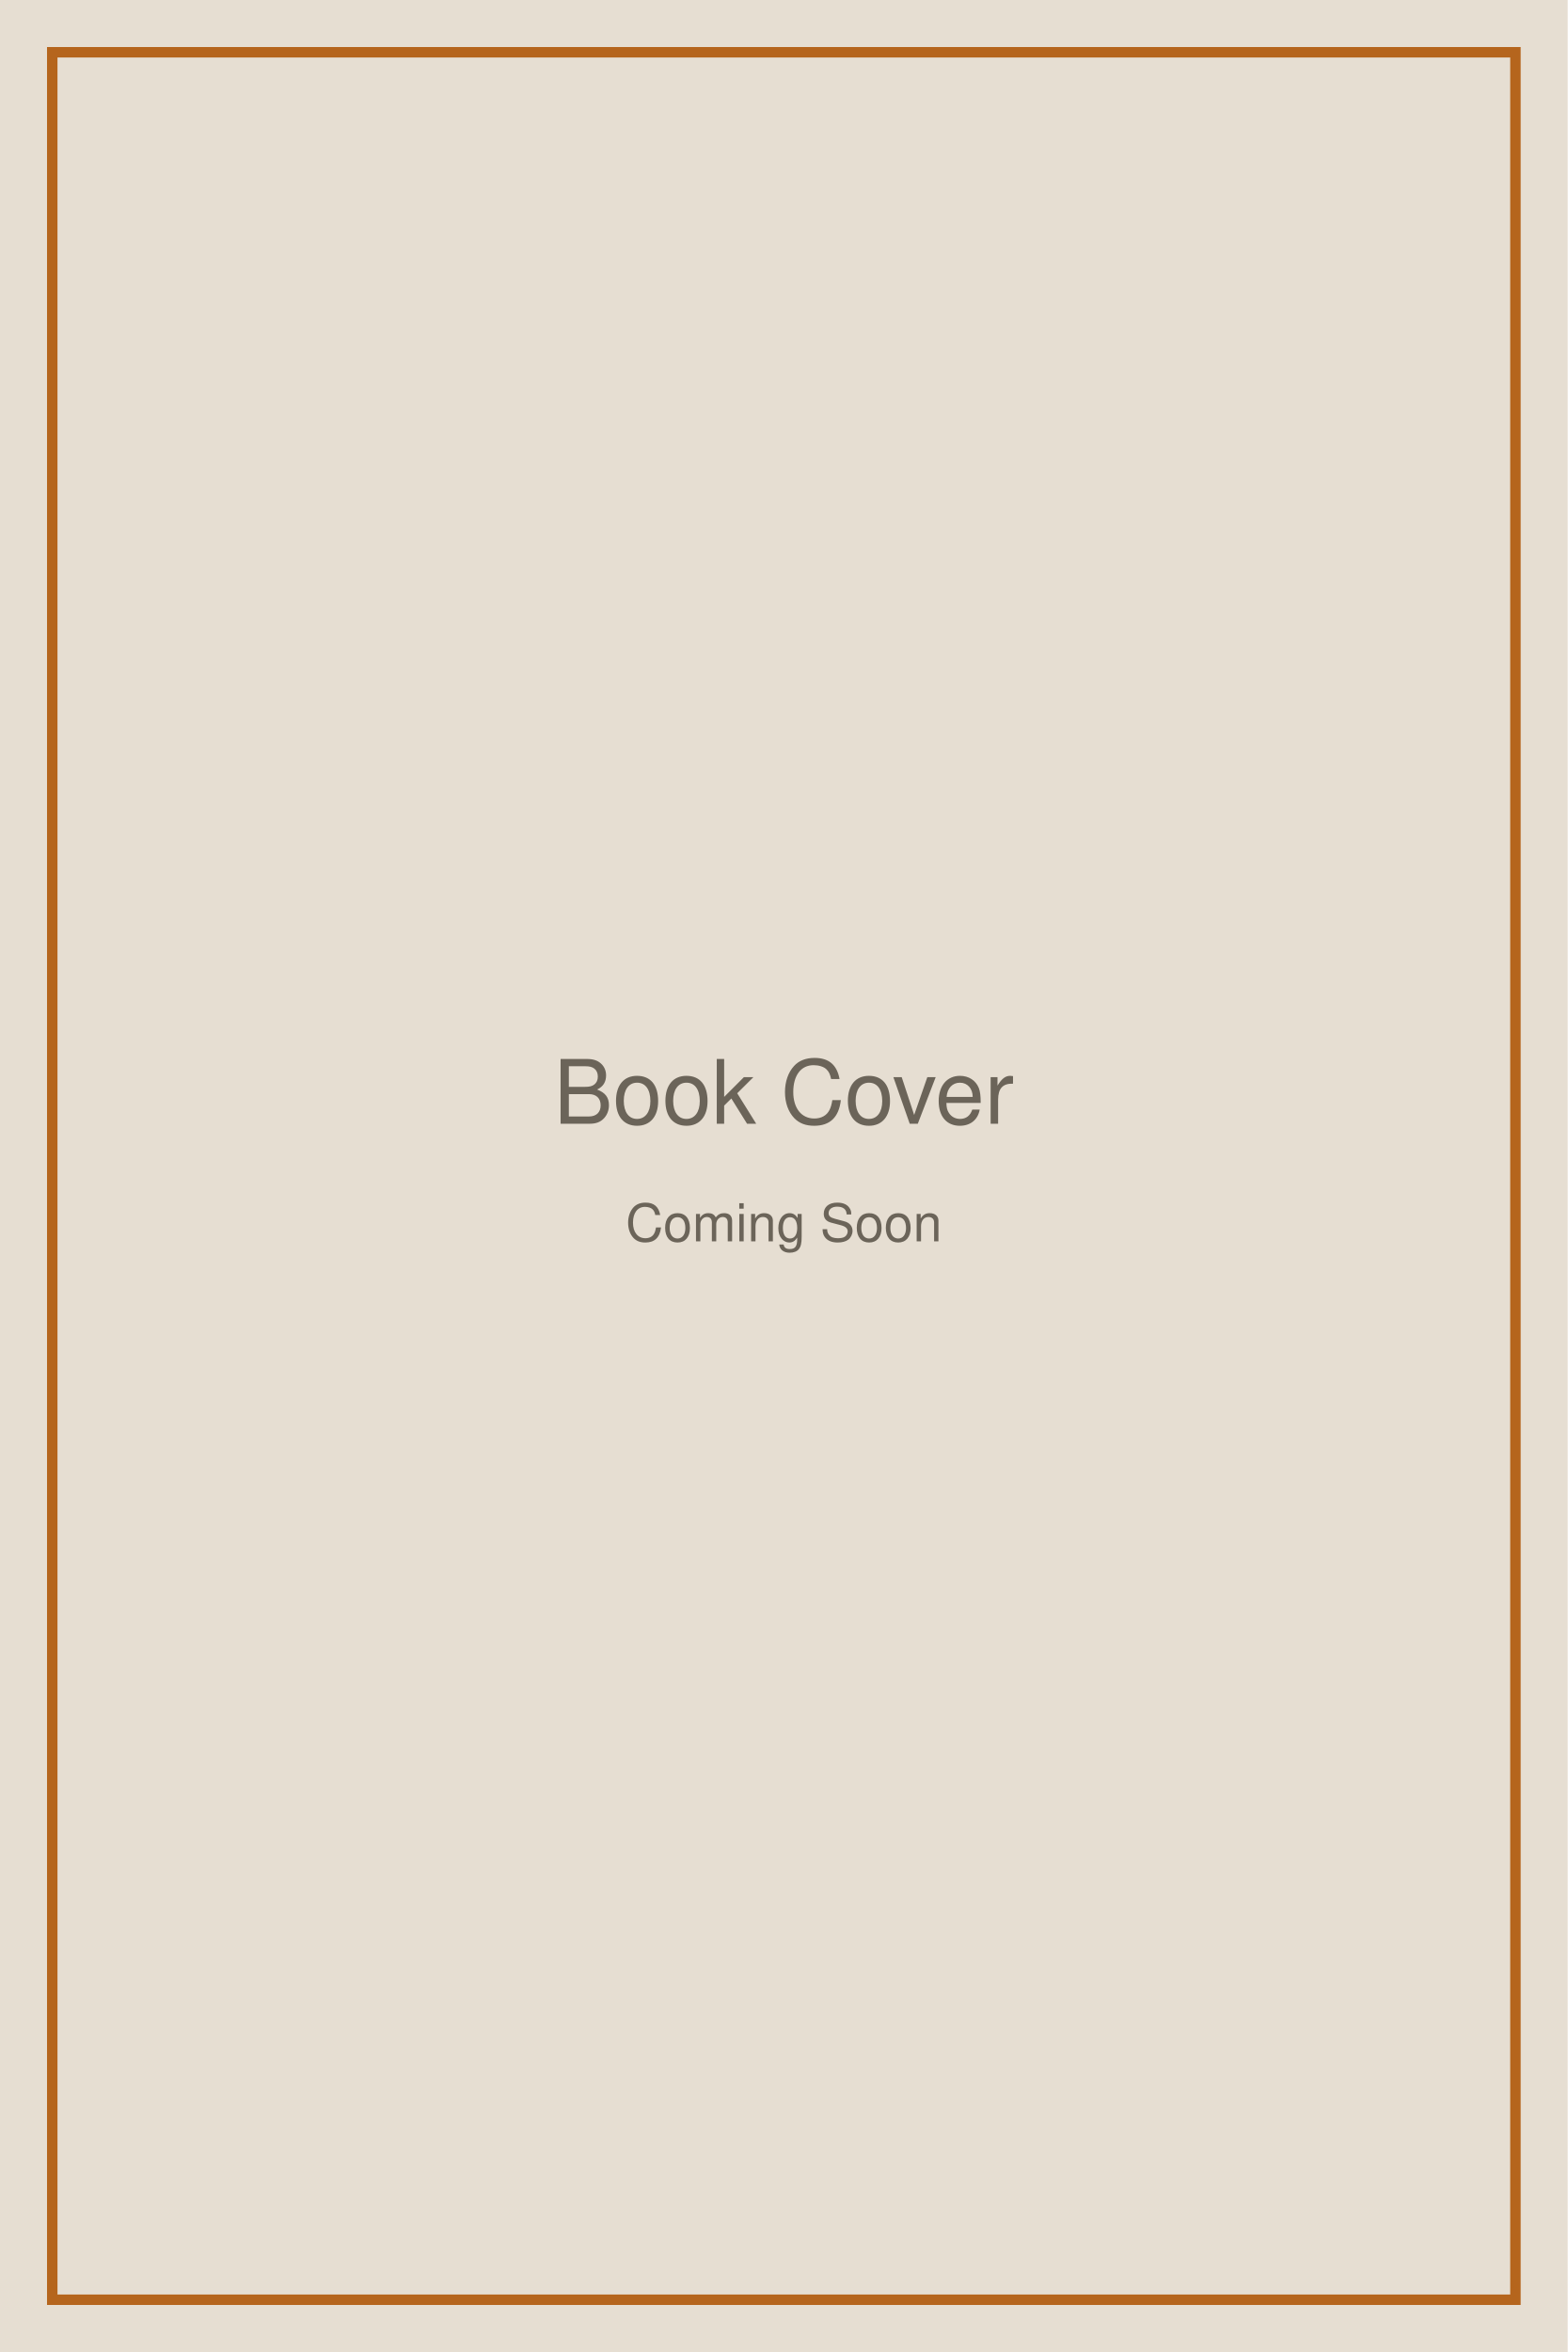
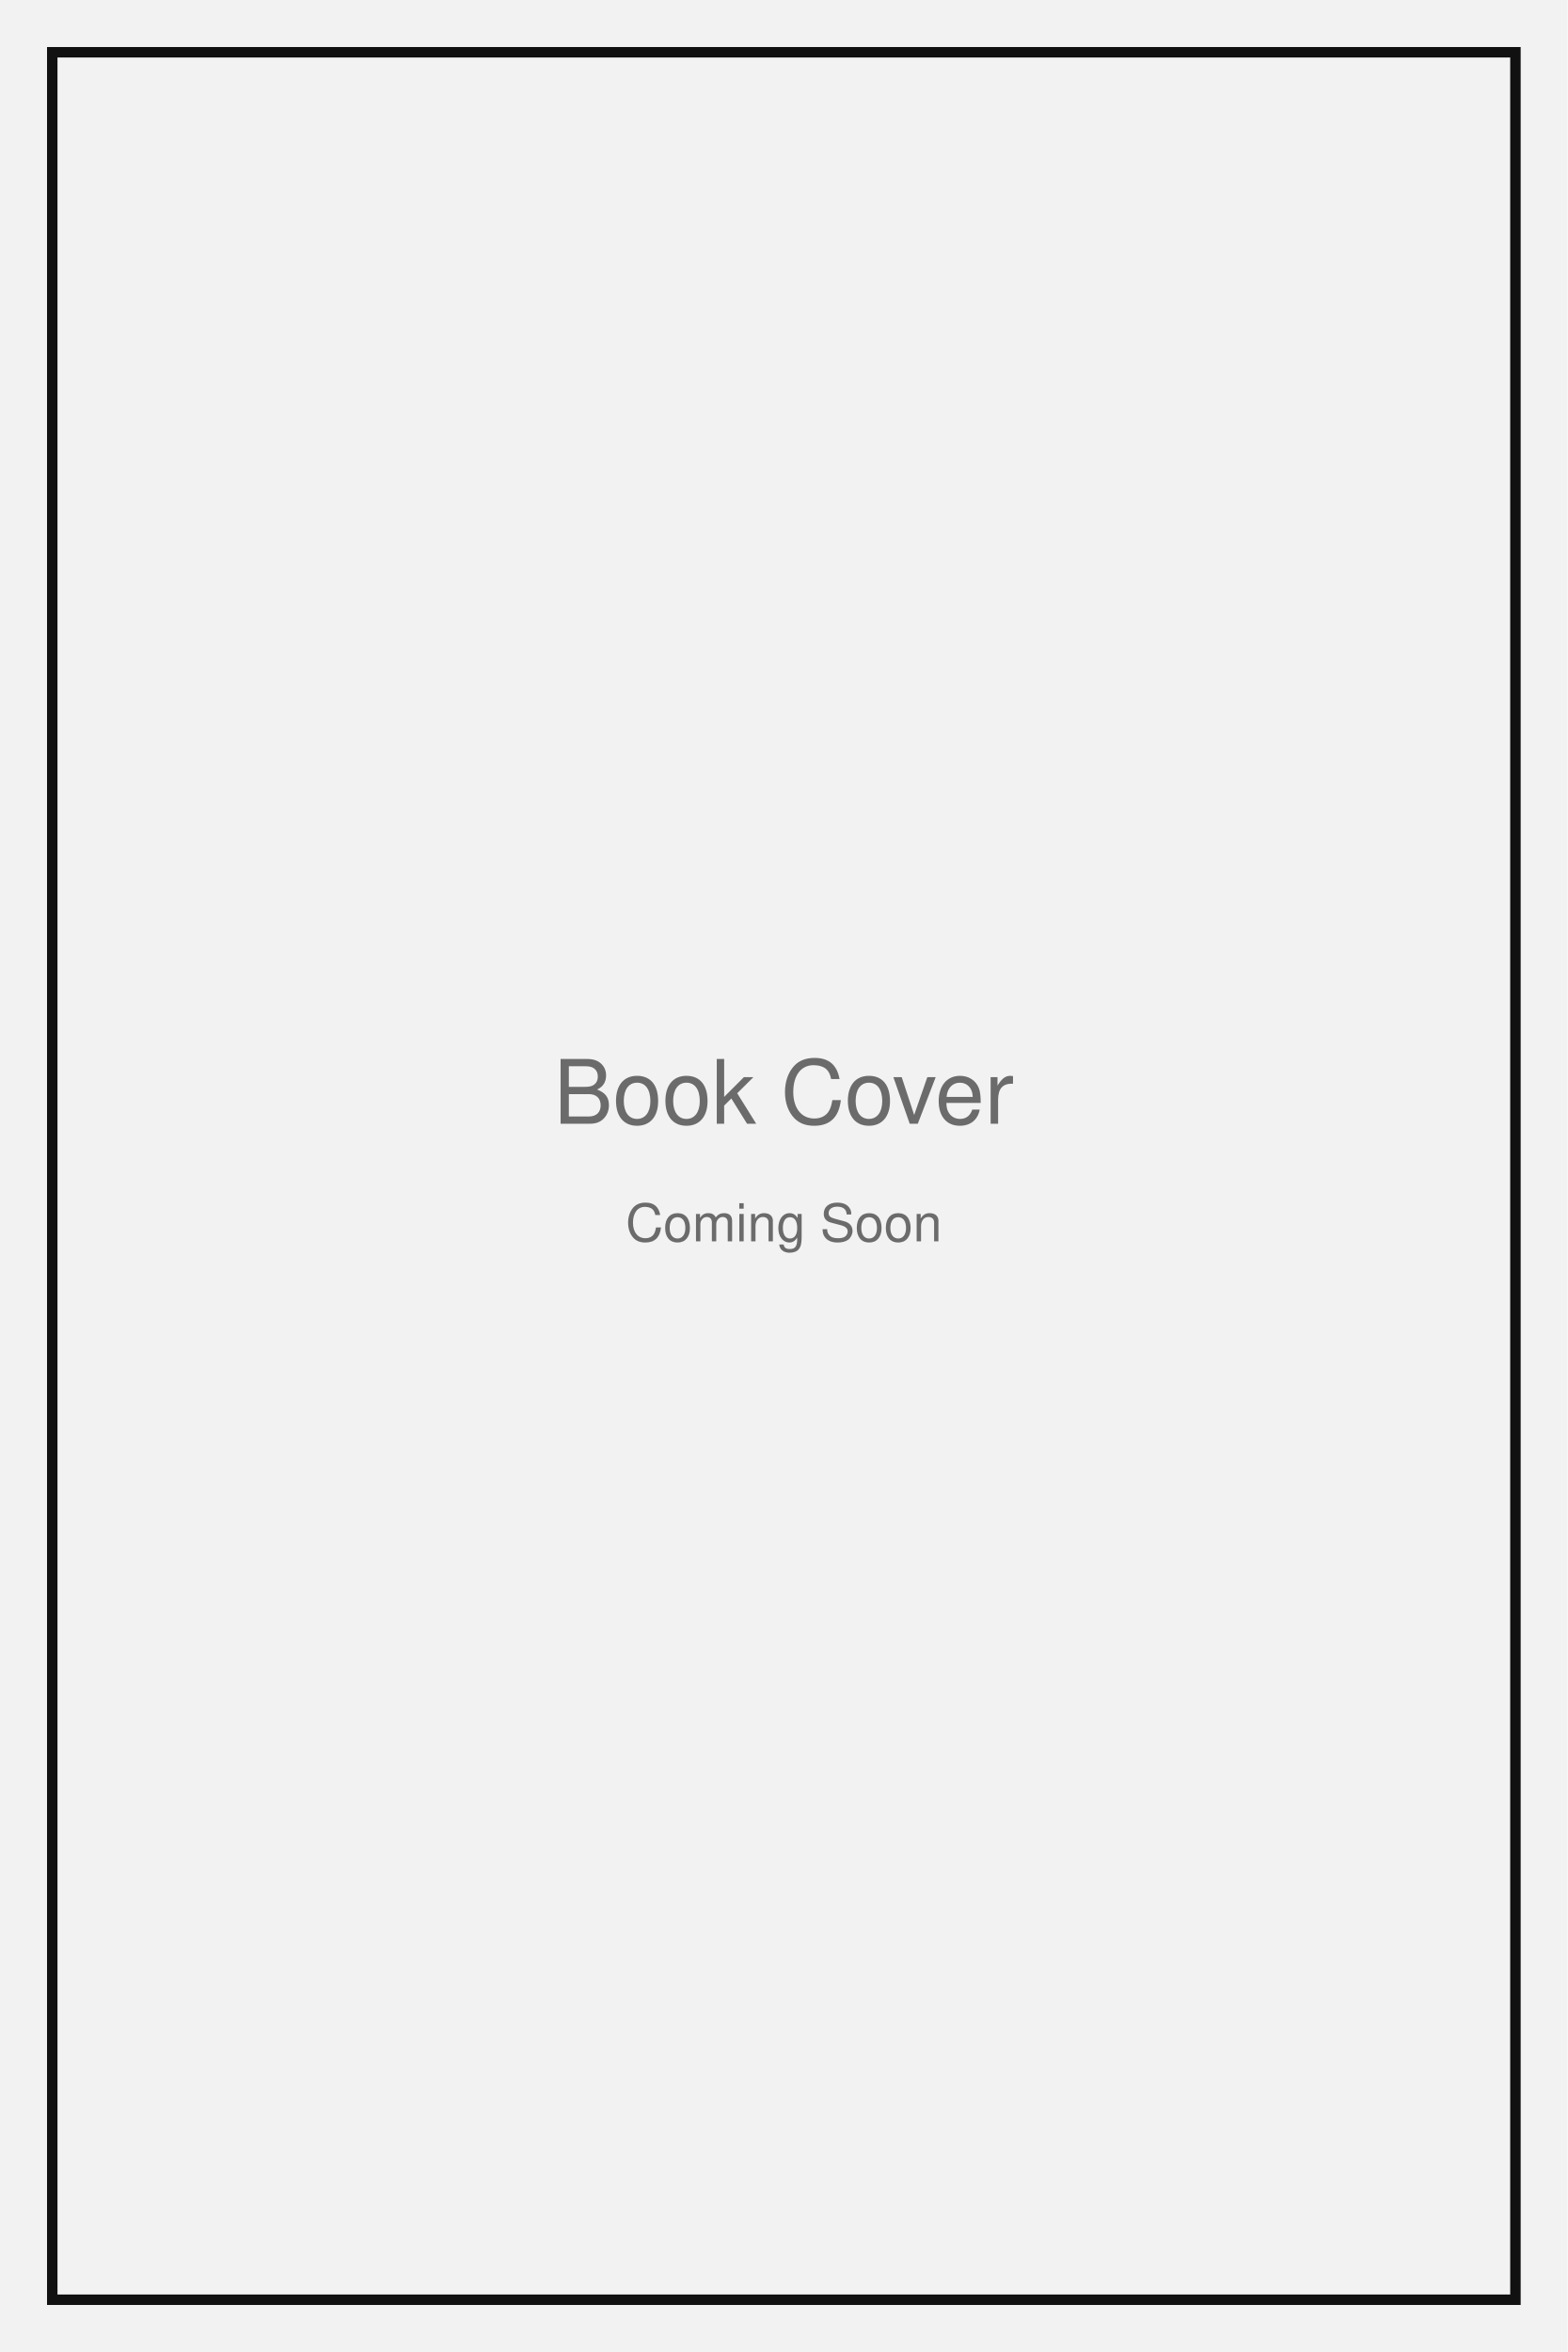
<svg xmlns="http://www.w3.org/2000/svg" width="600" height="900" viewBox="0 0 600 900">
-   <rect width="600" height="900" fill="#e6ded2" />
-   <rect x="20" y="20" width="560" height="860" fill="none" stroke="#b5651d" stroke-width="4" />
-   <text x="300" y="430" font-family="Helvetica, Arial, sans-serif" font-size="34" fill="#6b6459" text-anchor="middle">Book Cover</text>
-   <text x="300" y="475" font-family="Helvetica, Arial, sans-serif" font-size="20" fill="#6b6459" text-anchor="middle">Coming Soon</text>
+   <rect width="600" height="900" fill="#f2f2f2" />
+   <rect x="20" y="20" width="560" height="860" fill="none" stroke="#111111" stroke-width="4" />
+   <text x="300" y="430" font-family="Helvetica, Arial, sans-serif" font-size="34" fill="#6b6b6b" text-anchor="middle">Book Cover</text>
+   <text x="300" y="475" font-family="Helvetica, Arial, sans-serif" font-size="20" fill="#6b6b6b" text-anchor="middle">Coming Soon</text>
</svg>
